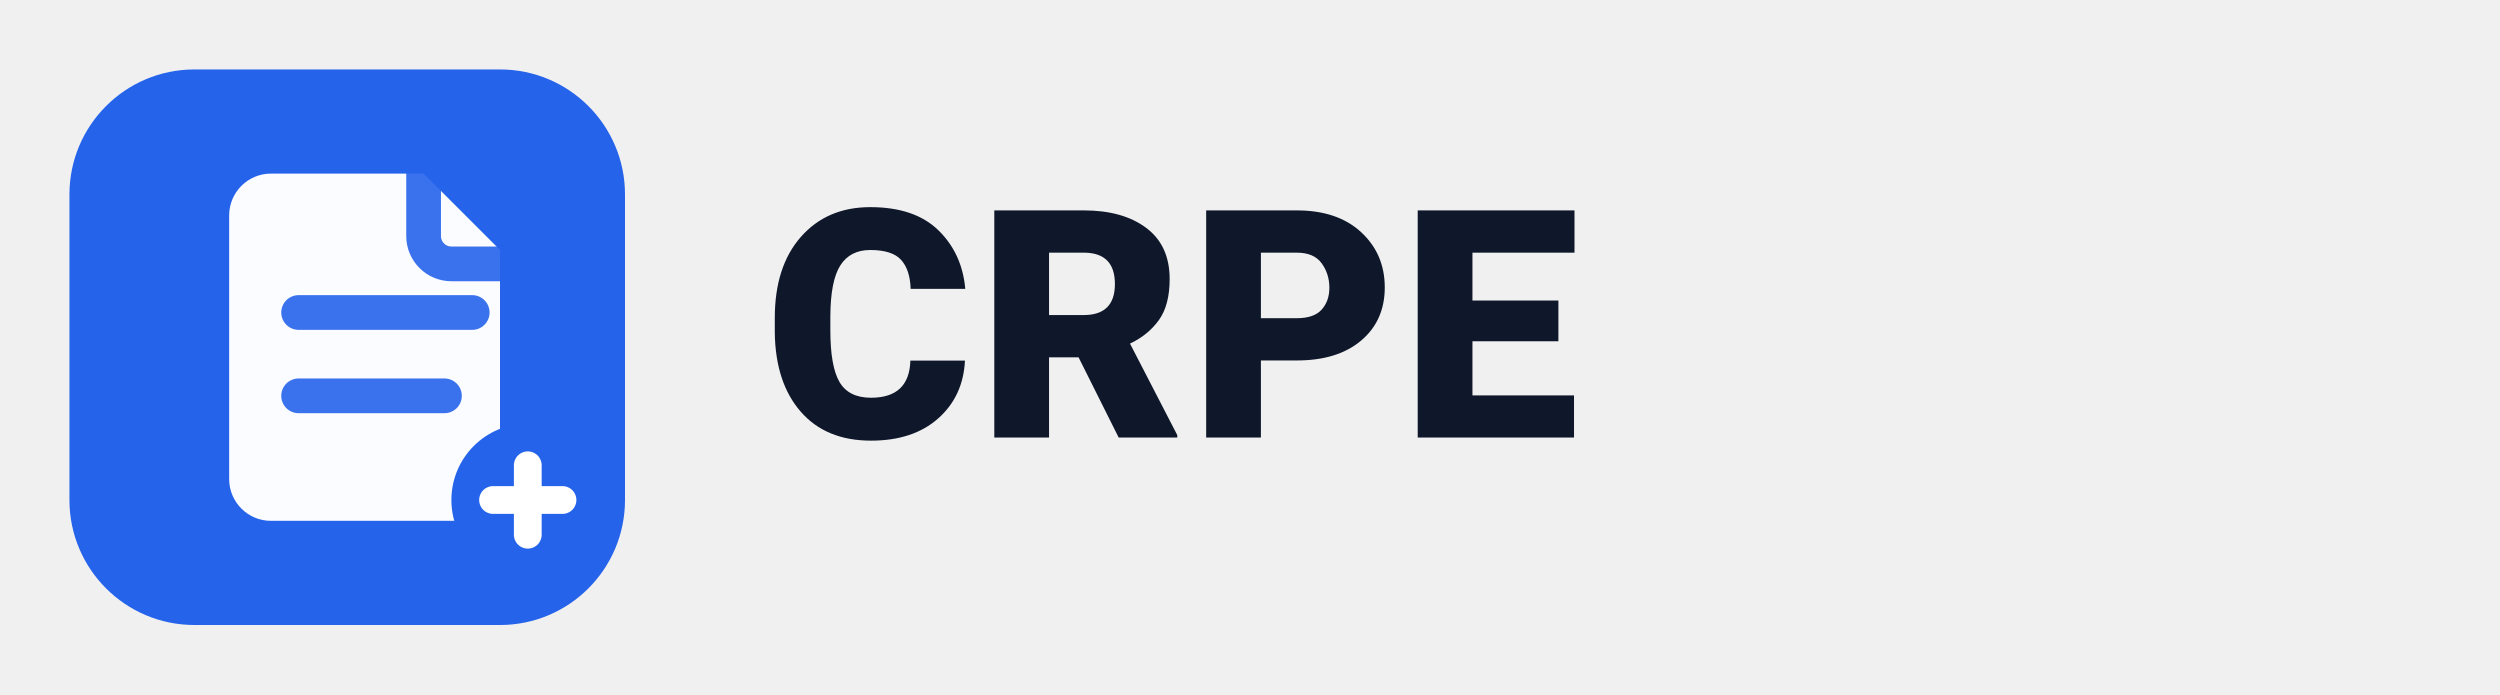
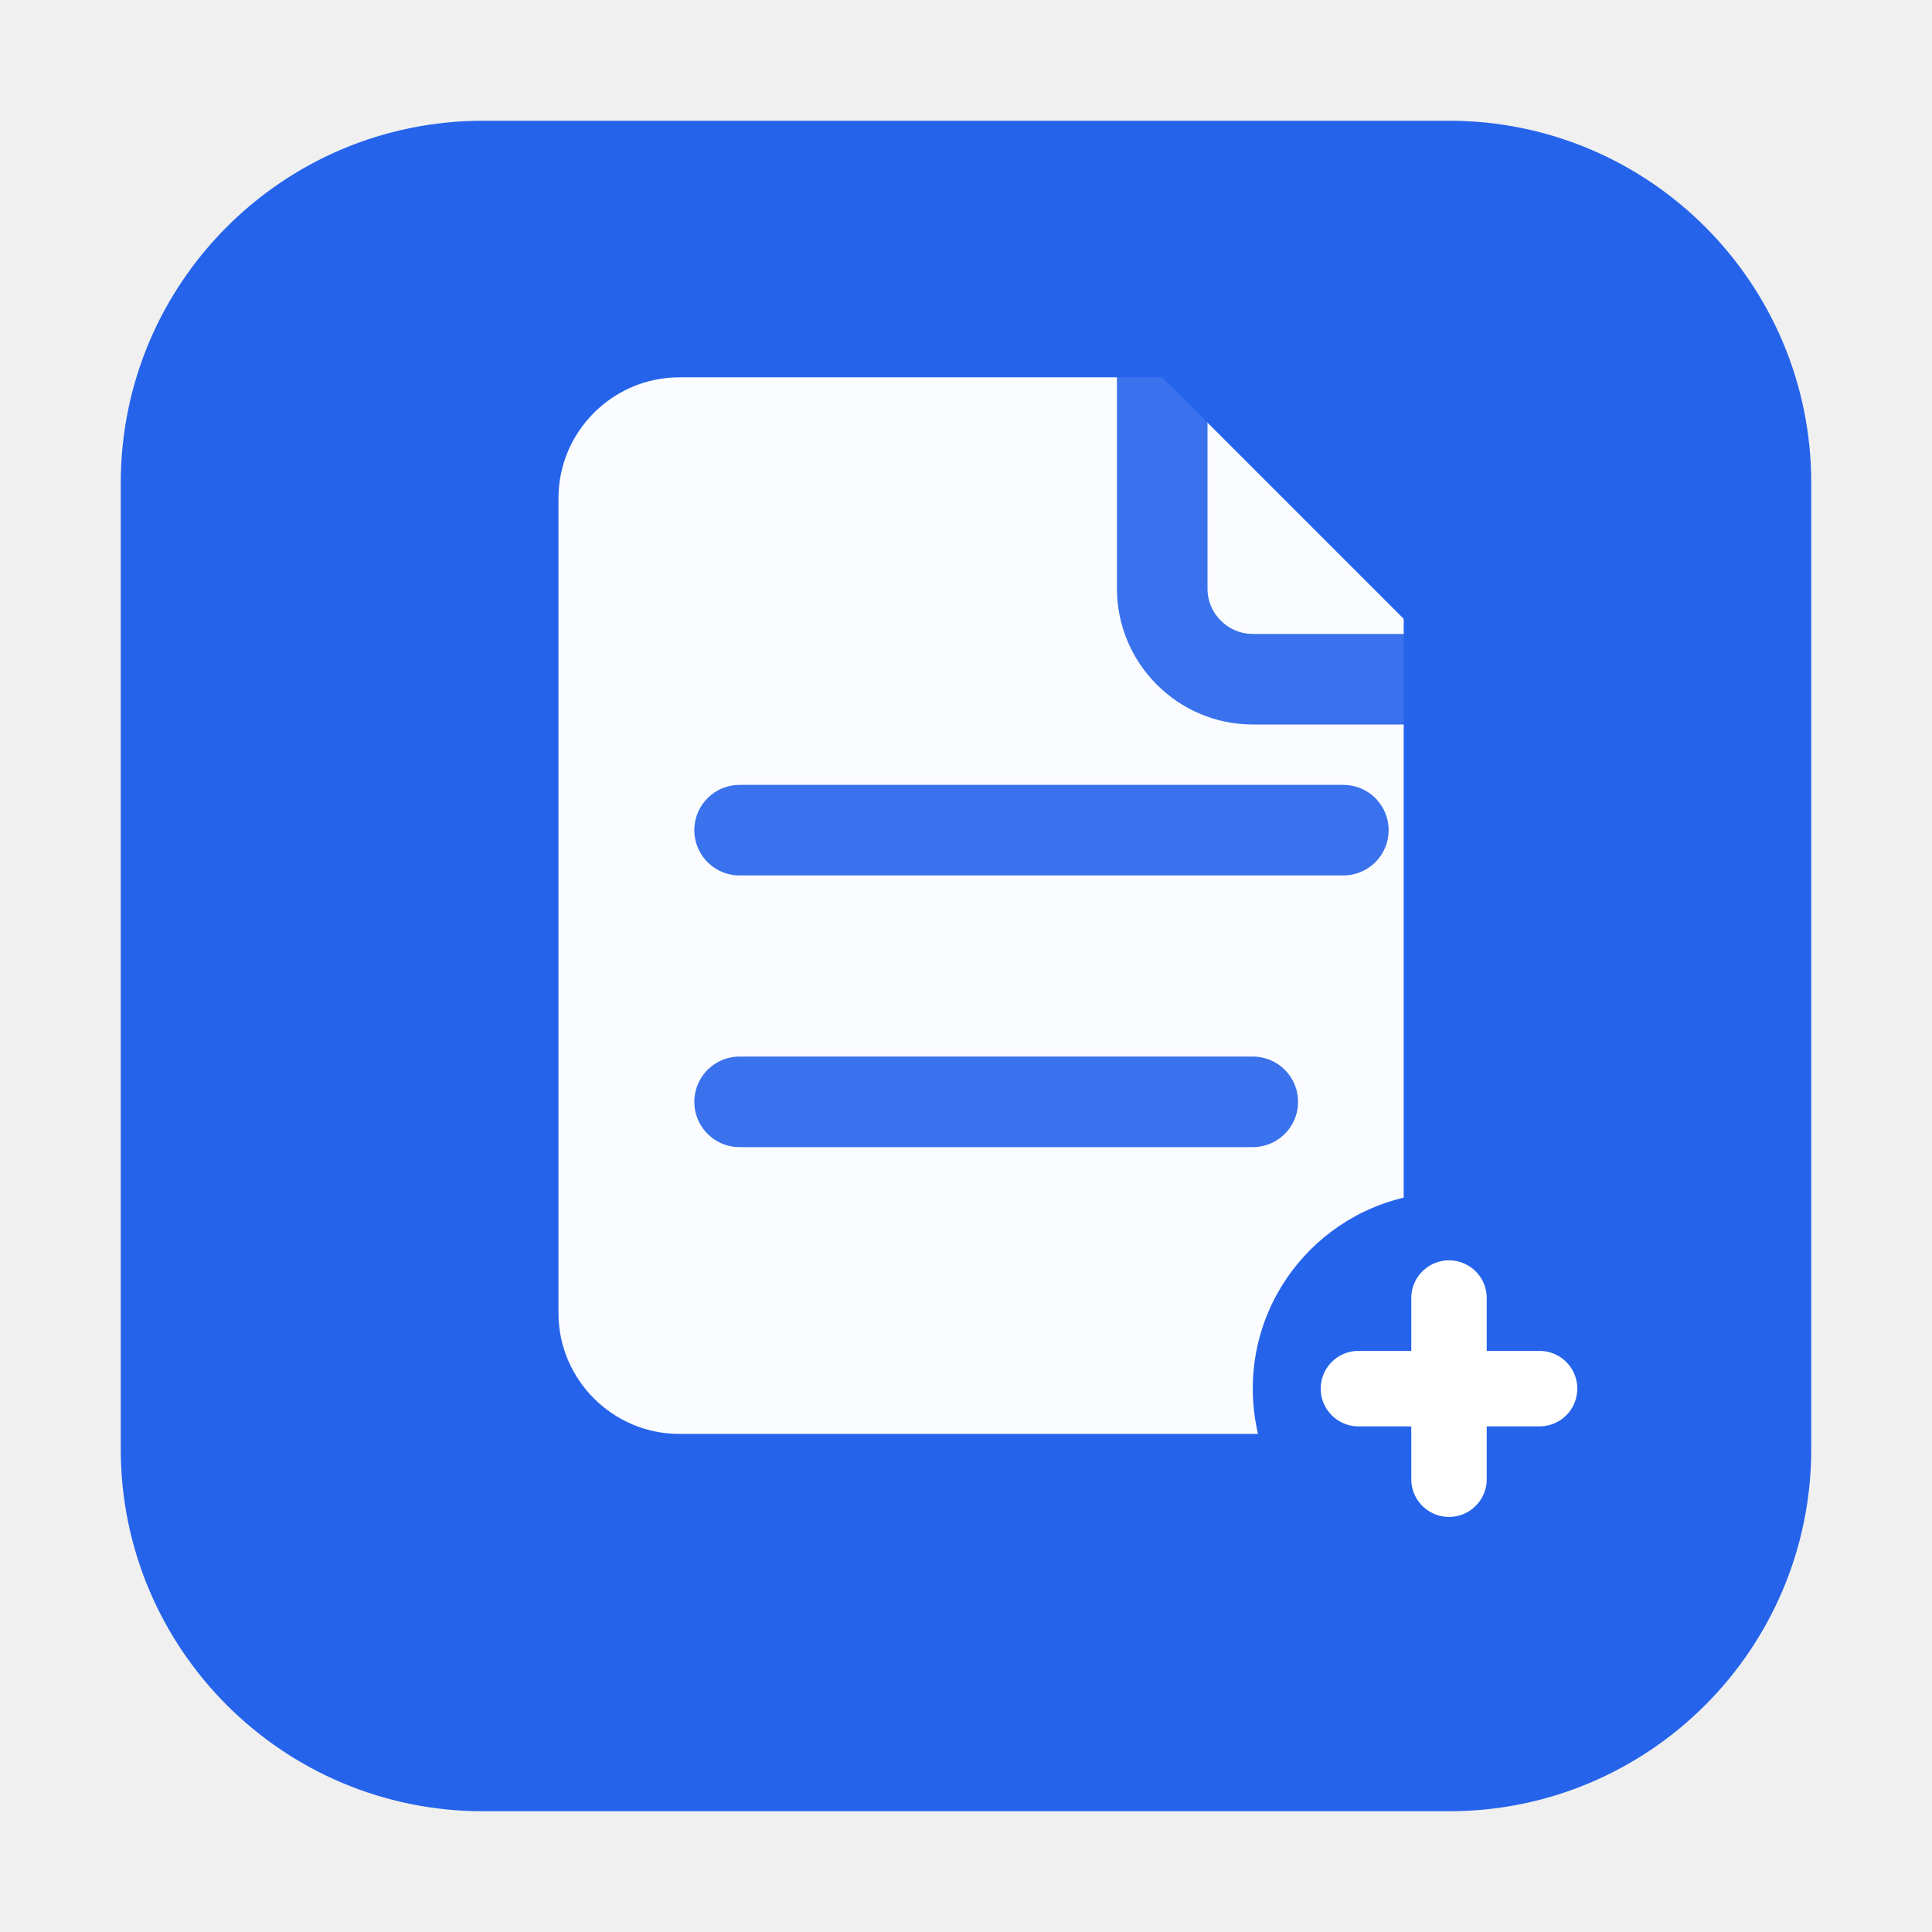
- <svg xmlns="http://www.w3.org/2000/svg" width="720" height="200" viewBox="0 0 720 200" fill="none">
-   <g transform="translate(20,20)">
-     <rect x="0" y="0" width="160" height="160" rx="36" fill="#2563EB" />
-     <path d="M46 42c0-6.6 5.4-12 12-12h44l22 22v66c0 6.6-5.4 12-12 12H58c-6.6 0-12-5.4-12-12V42Z" fill="#FFFFFF" opacity="0.98" />
-     <path d="M102 30v18c0 4.4 3.6 8 8 8h18" fill="none" stroke="#2563EB" stroke-width="10" stroke-linecap="round" stroke-linejoin="round" opacity="0.9" />
-     <path d="M66 70h50" stroke="#2563EB" stroke-width="10" stroke-linecap="round" opacity="0.9" />
-     <path d="M66 94h42" stroke="#2563EB" stroke-width="10" stroke-linecap="round" opacity="0.9" />
-     <g transform="translate(104,96)">
-       <circle cx="28" cy="28" r="22" fill="#2563EB" />
-       <path d="M28 18v20M18 28h20" stroke="#FFFFFF" stroke-width="8" stroke-linecap="round" />
-     </g>
+ <svg xmlns="http://www.w3.org/2000/svg" width="256" height="256" viewBox="0 0 256 256" fill="none">
+   <rect x="16" y="16" width="224" height="224" rx="48" fill="#2563EB" />
+   <path d="M74 66c0-8.8 7.2-16 16-16h64l32 32v92c0 8.8-7.2 16-16 16H90c-8.8 0-16-7.2-16-16V66Z" fill="#FFFFFF" opacity="0.98" />
+   <path d="M154 50v28c0 6.6 5.4 12 12 12h28" fill="none" stroke="#2563EB" stroke-width="12" stroke-linecap="round" stroke-linejoin="round" opacity="0.9" />
+   <path d="M98 110h80" stroke="#2563EB" stroke-width="12" stroke-linecap="round" opacity="0.9" />
+   <path d="M98 146h68" stroke="#2563EB" stroke-width="12" stroke-linecap="round" opacity="0.9" />
+   <g transform="translate(158,150)">
+     <circle cx="34" cy="34" r="26" fill="#2563EB" />
+     <path d="M34 22v24M22 34h24" stroke="#FFFFFF" stroke-width="10" stroke-linecap="round" />
  </g>
-   <text x="220" y="126" font-family="ui-sans-serif, system-ui, -apple-system, Segoe UI, Roboto, Arial" font-size="92" font-weight="800" fill="#0F172A" letter-spacing="1">
-     CRPE
-   </text>
</svg>
